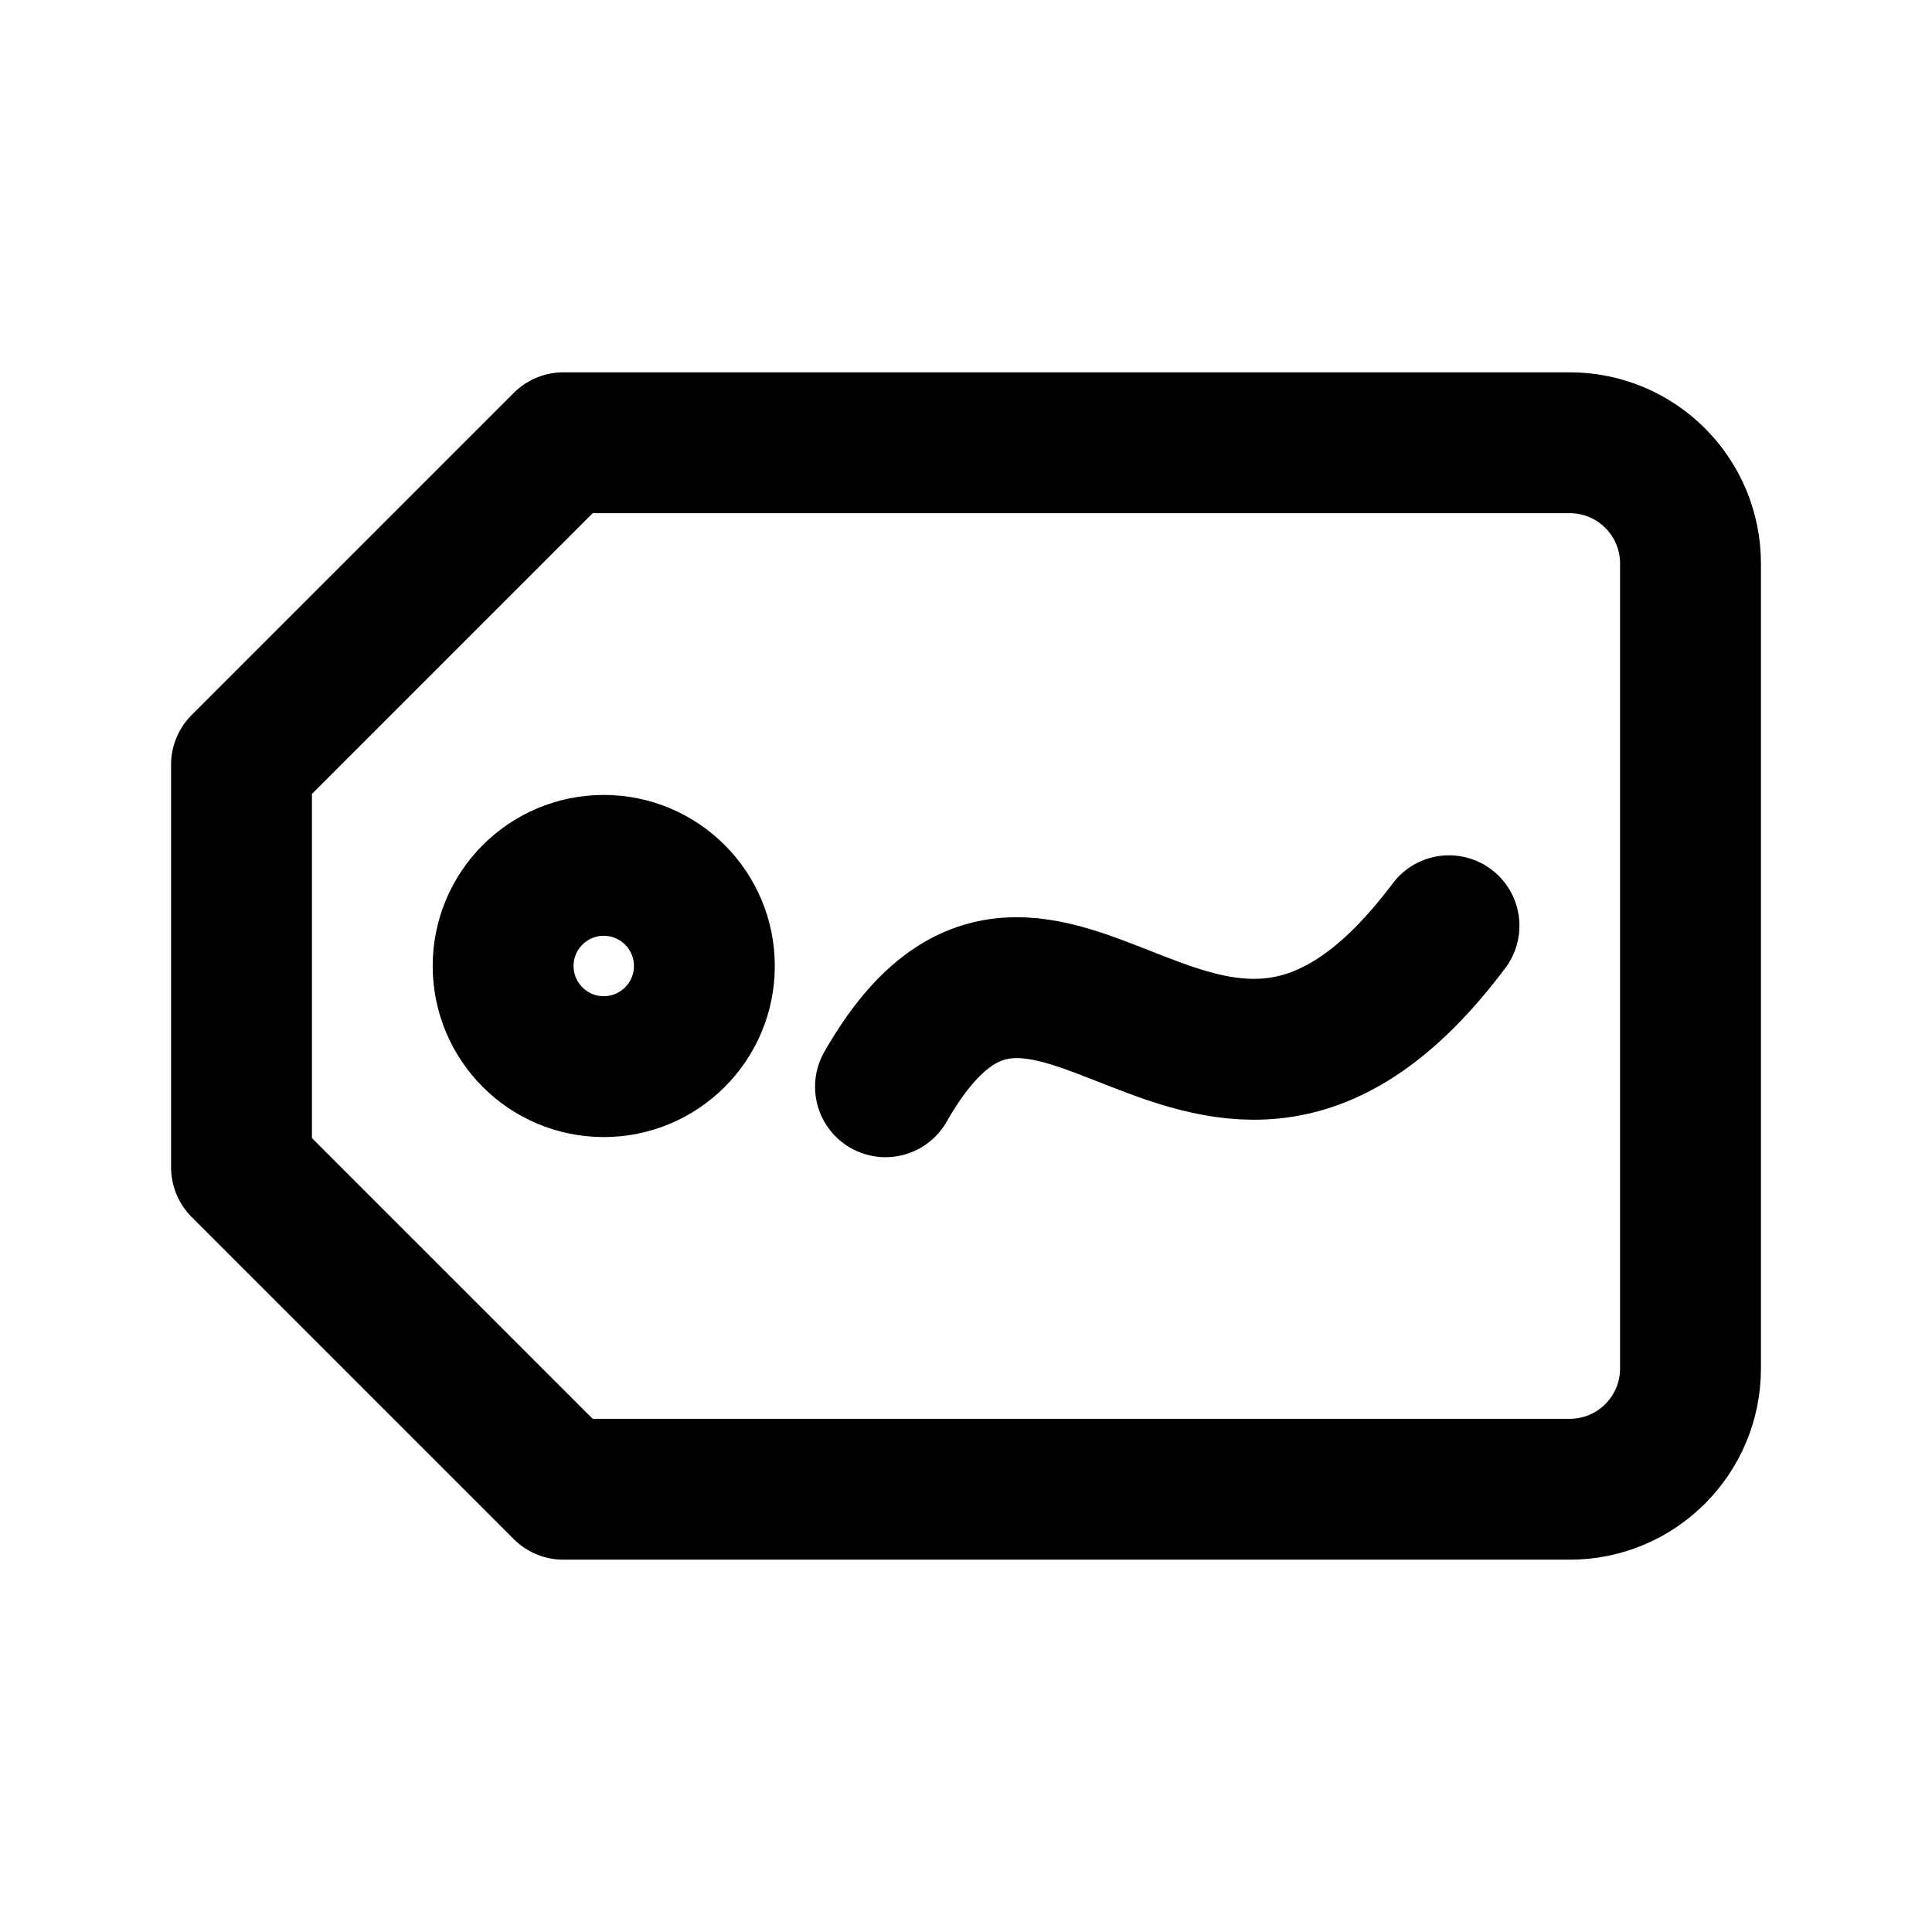
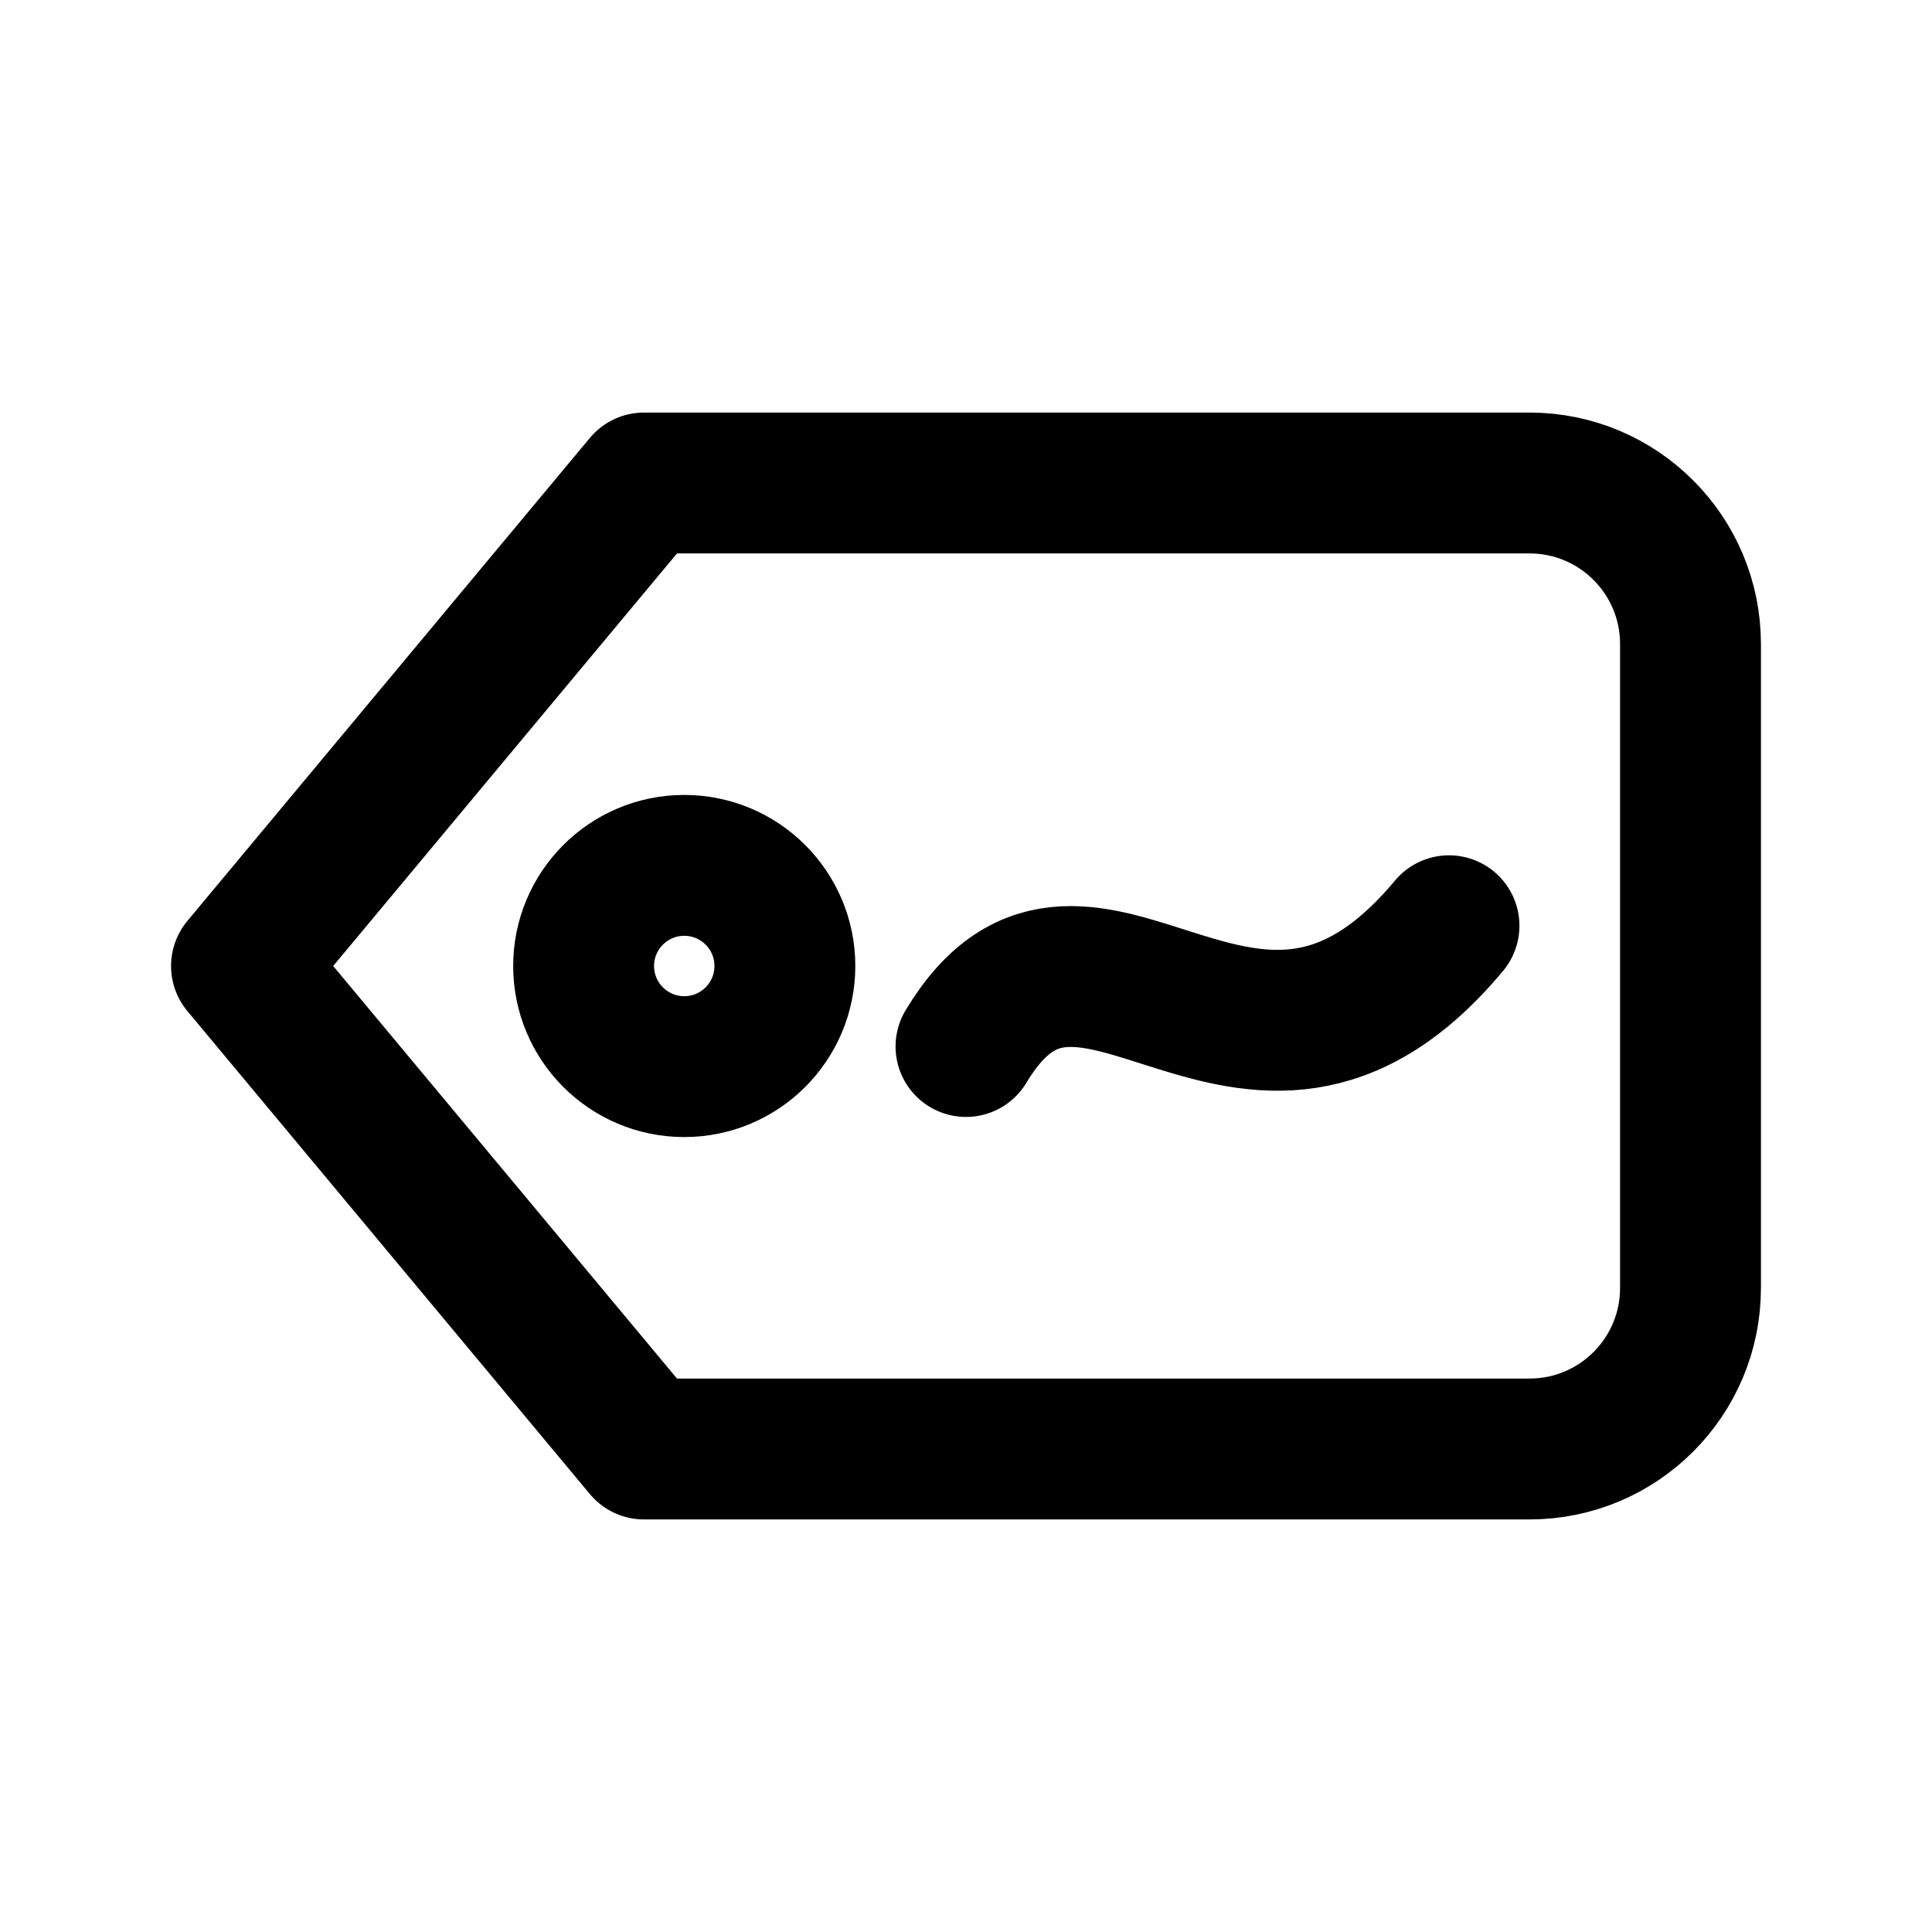
- <svg xmlns="http://www.w3.org/2000/svg" viewBox="0 0 24 24" fill="none" stroke="currentColor" stroke-width="1.75" stroke-linecap="round" stroke-linejoin="round">
-   <path d="M3 9.5 7 5.5h12.5A1.5 1.5 0 0 1 21 7v10a1.5 1.5 0 0 1-1.5 1.5H7l-4-4z" />
-   <circle cx="7.5" cy="12" r="1.25" />
-   <path d="M11 13.5c2-3.5 4 2 7-2" />
+ <svg xmlns="http://www.w3.org/2000/svg" viewBox="0 0 24 24" fill="none" stroke="currentColor" stroke-width="1.75" stroke-linecap="round" stroke-linejoin="round" aria-hidden="true" focusable="false">
+   <path d="M3 12 L8 6 H19 A2 2 0 0 1 21 8 V16 A2 2 0 0 1 19 18 H8 Z" />
+   <circle cx="8.5" cy="12" r="1.25" />
+   <path d="M12 13 C13.5 10.5 15.5 14.5 18 11.5" />
</svg>
